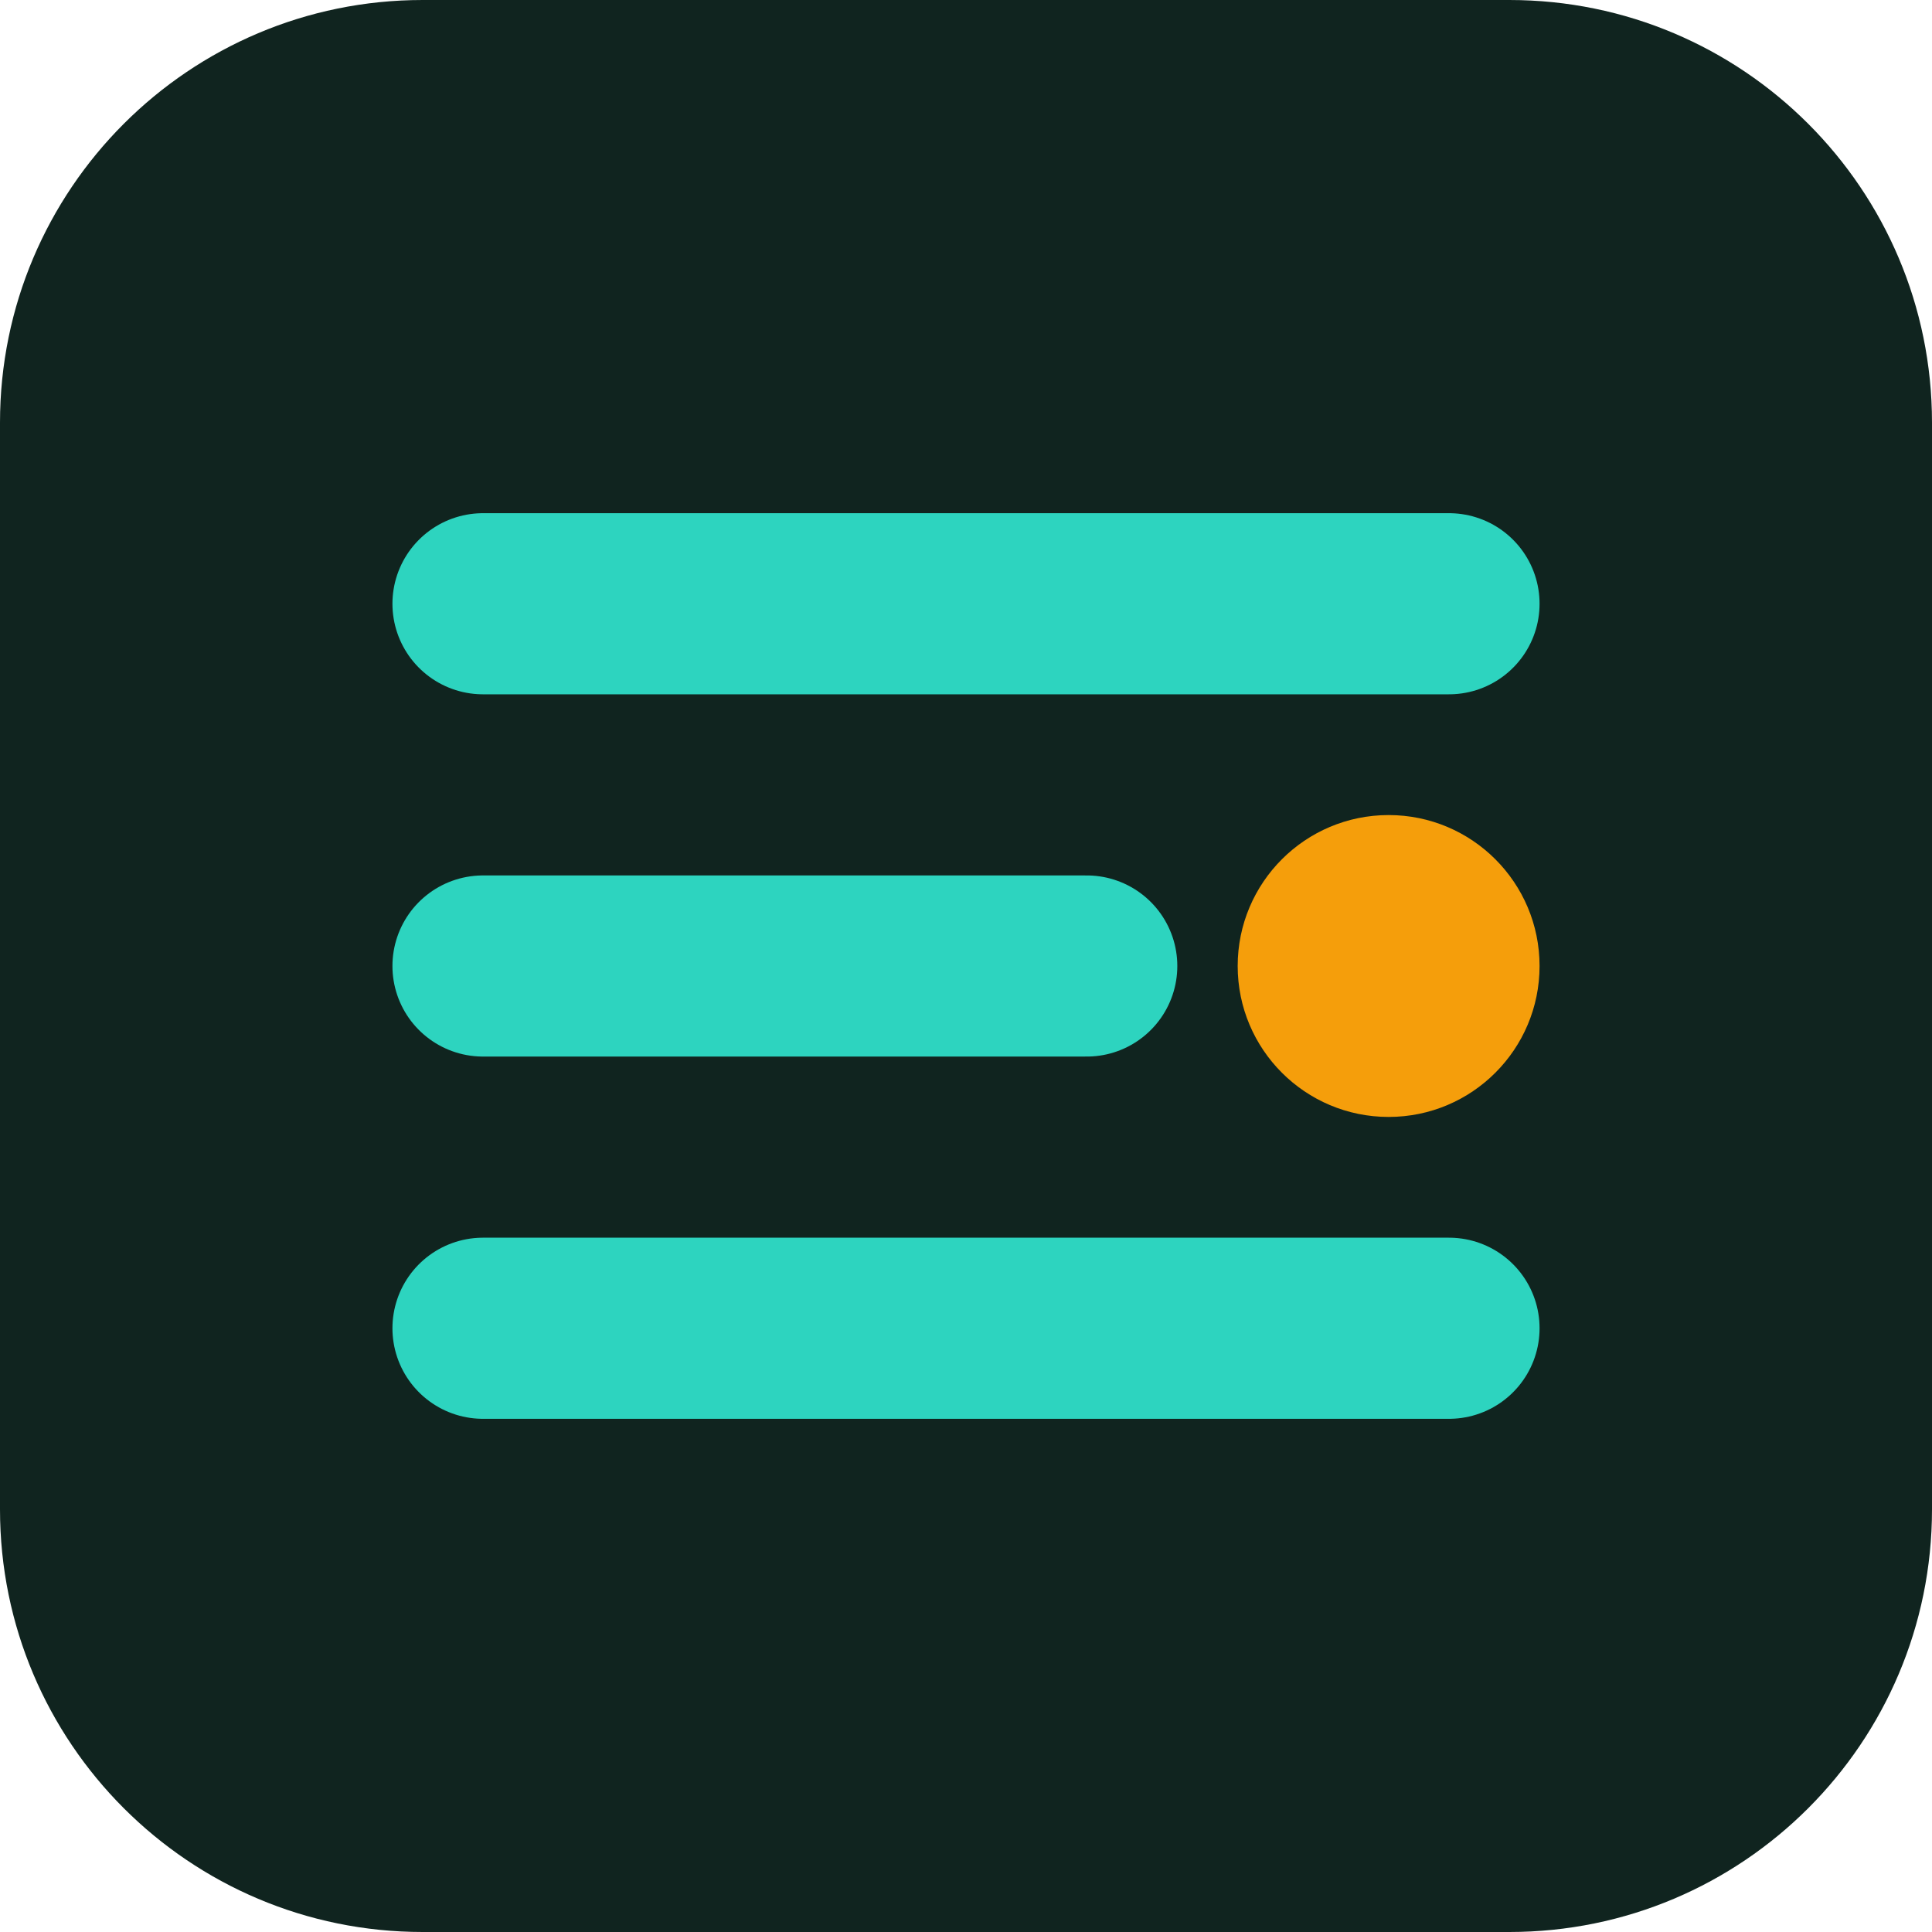
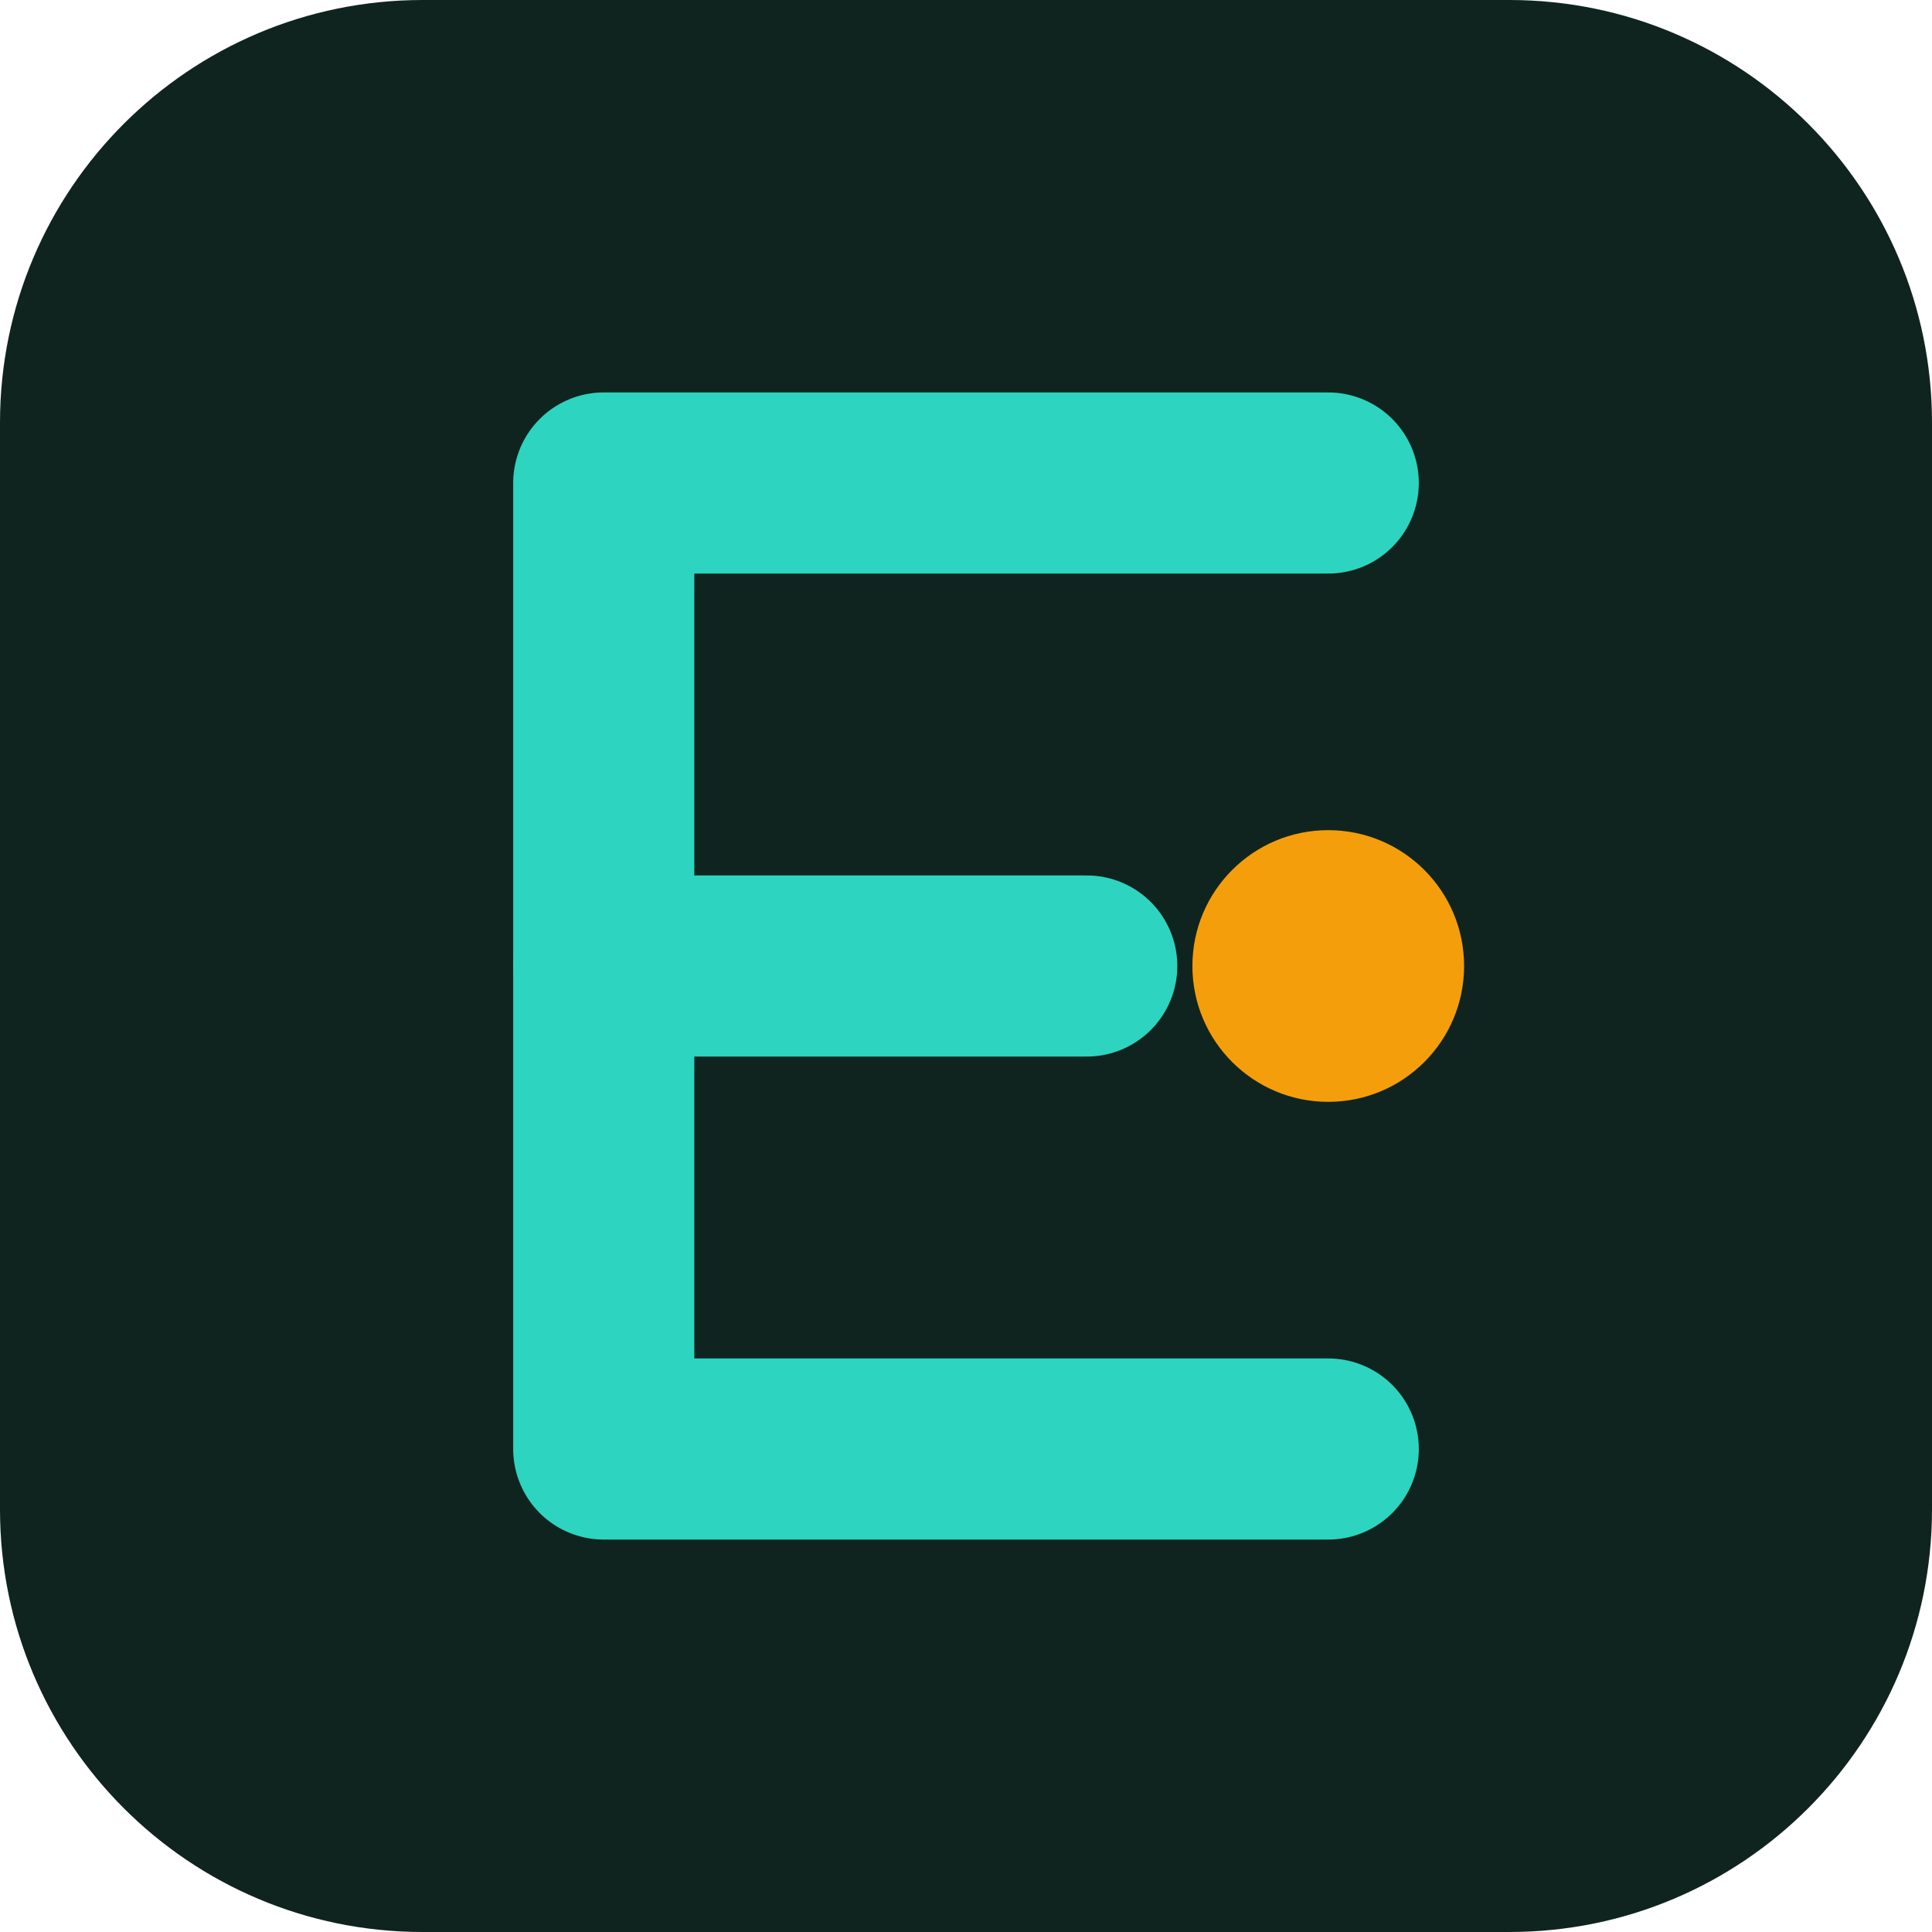
<svg xmlns="http://www.w3.org/2000/svg" viewBox="0 0 64 64" fill="none">
  <rect x="0" y="0" width="64" height="64" rx="14" fill="#10241F" />
-   <path d="M16 20H48" stroke="#2DD4BF" stroke-width="6" stroke-linecap="round" />
-   <path d="M16 32H36" stroke="#2DD4BF" stroke-width="6" stroke-linecap="round" />
-   <path d="M16 44H48" stroke="#2DD4BF" stroke-width="6" stroke-linecap="round" />
-   <circle cx="46" cy="32" r="5" fill="#F59E0B" />
+   <path d="M44 16H20V48H44" stroke="#2DD4BF" stroke-width="6" stroke-linecap="round" stroke-linejoin="round" />
+   <path d="M20 32H36" stroke="#2DD4BF" stroke-width="6" stroke-linecap="round" />
+   <circle cx="44" cy="32" r="4.5" fill="#F59E0B" />
</svg>
